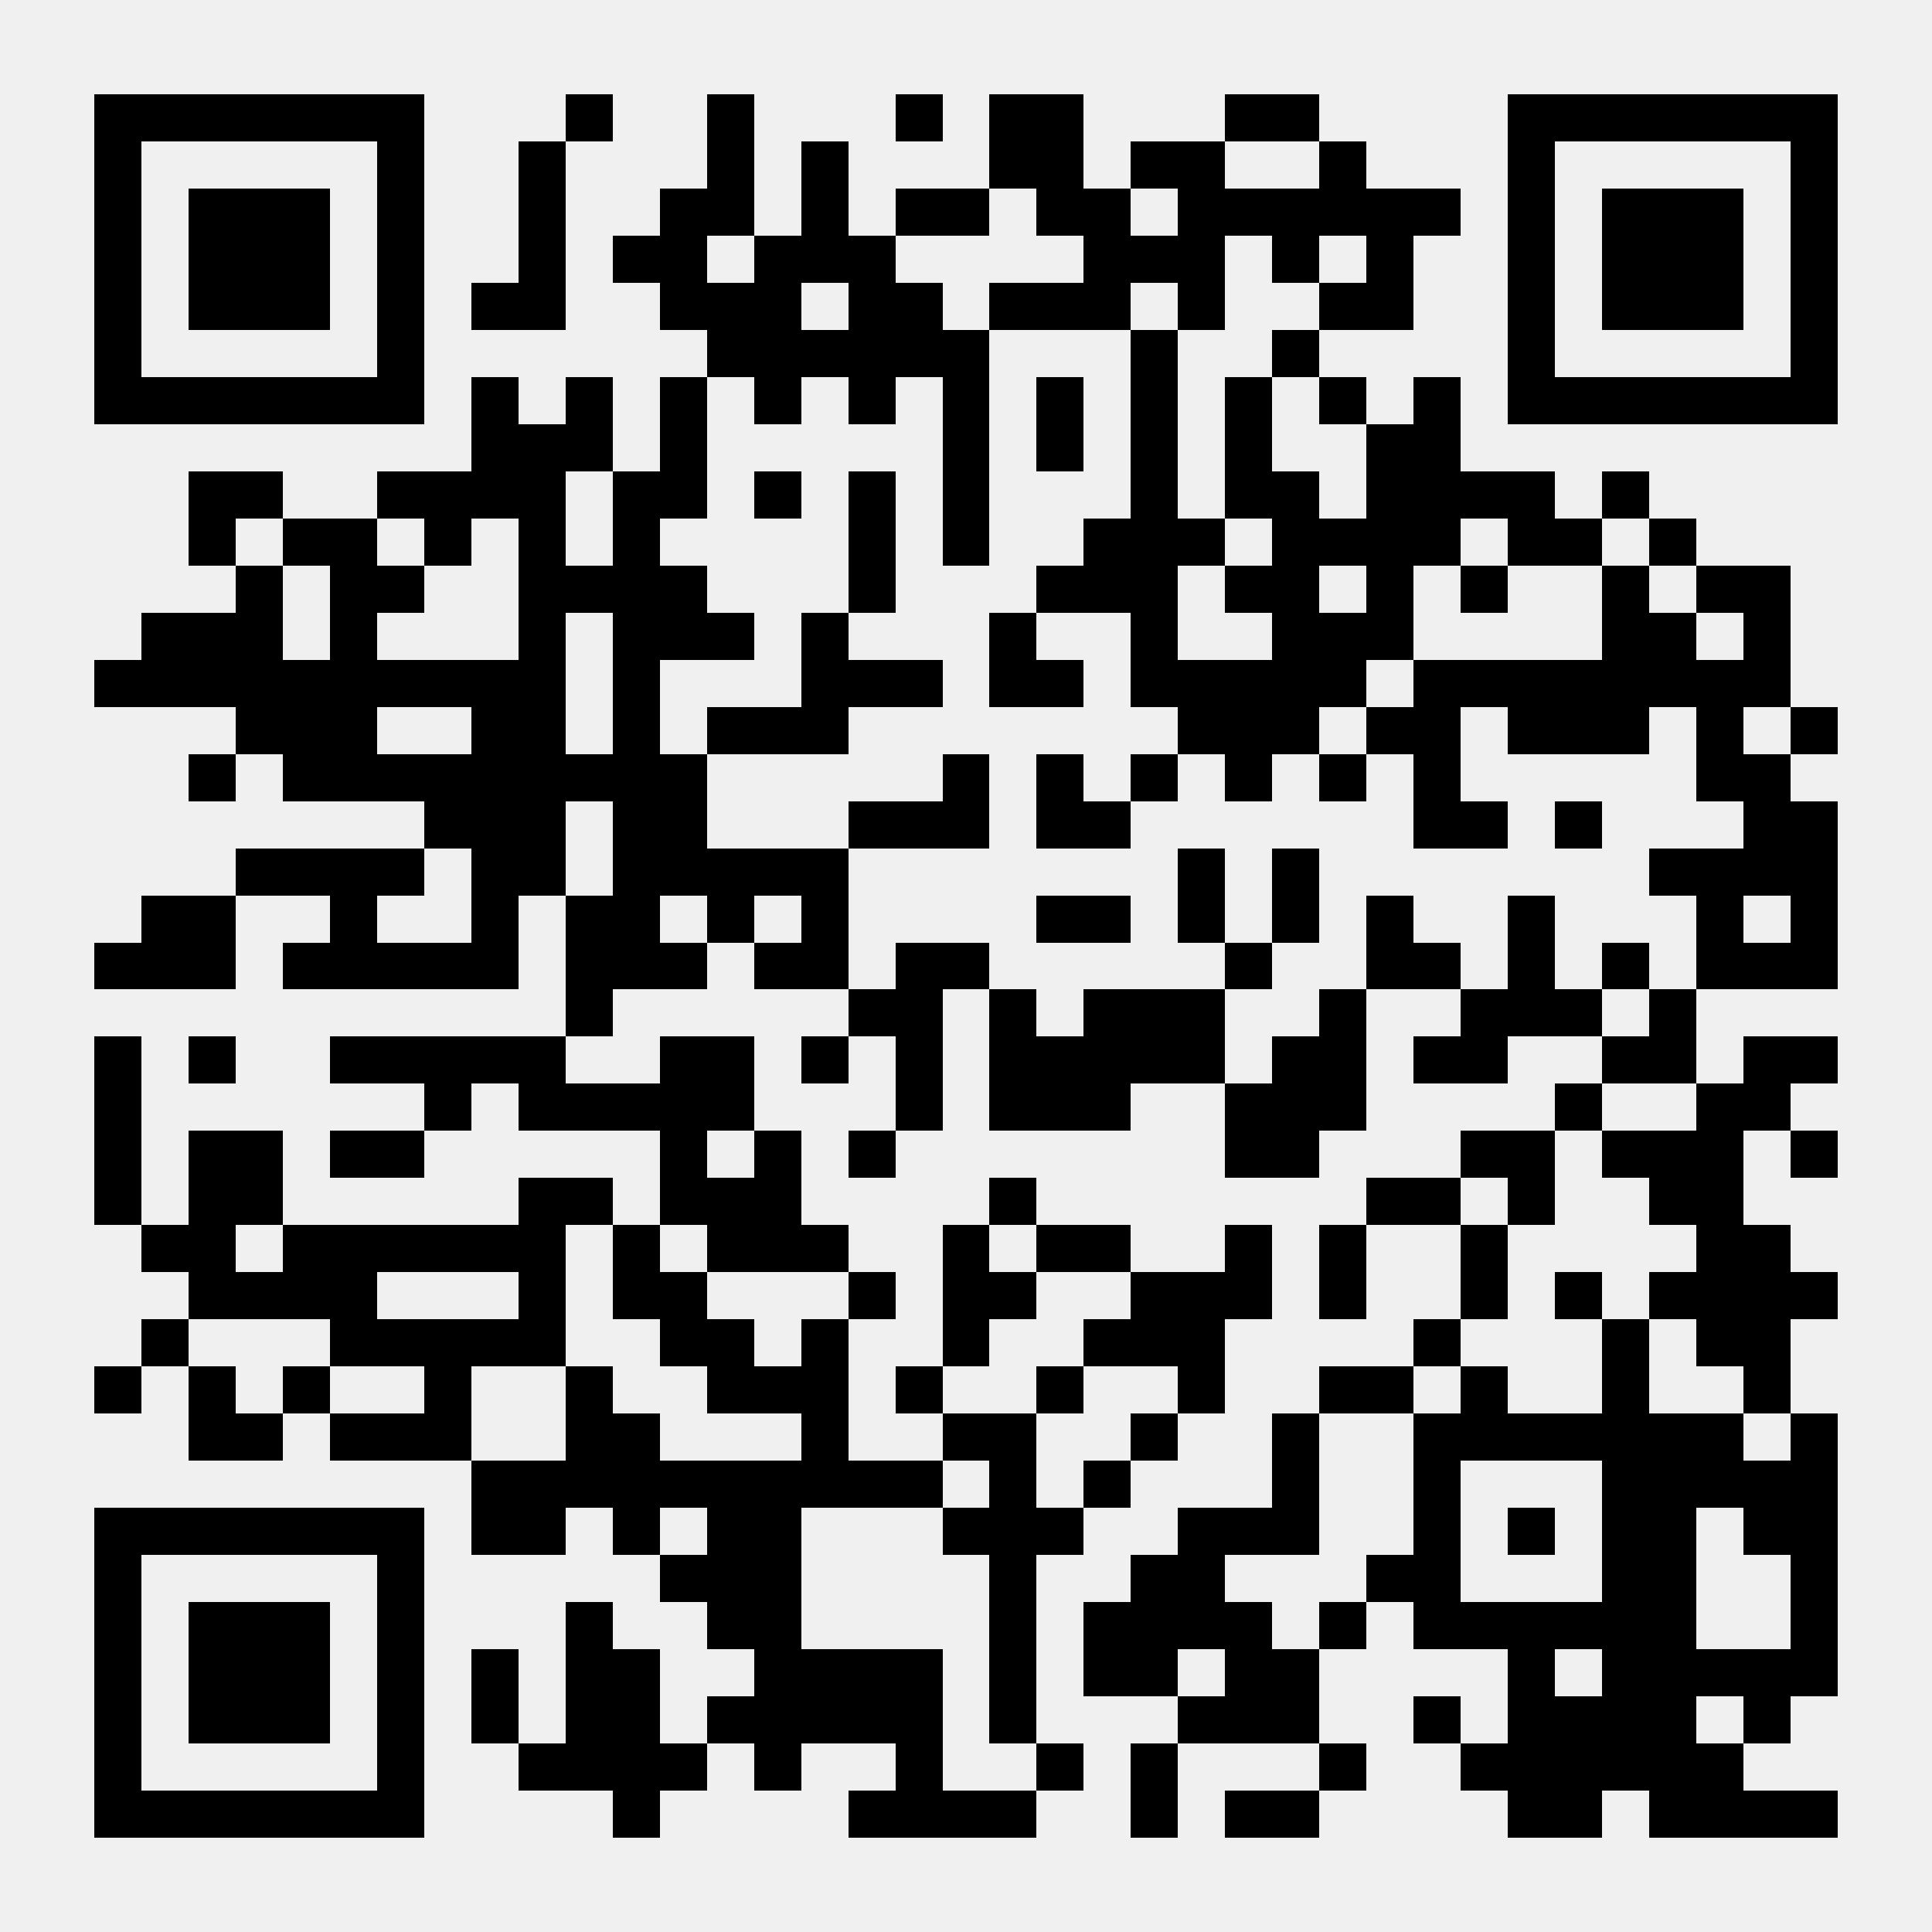
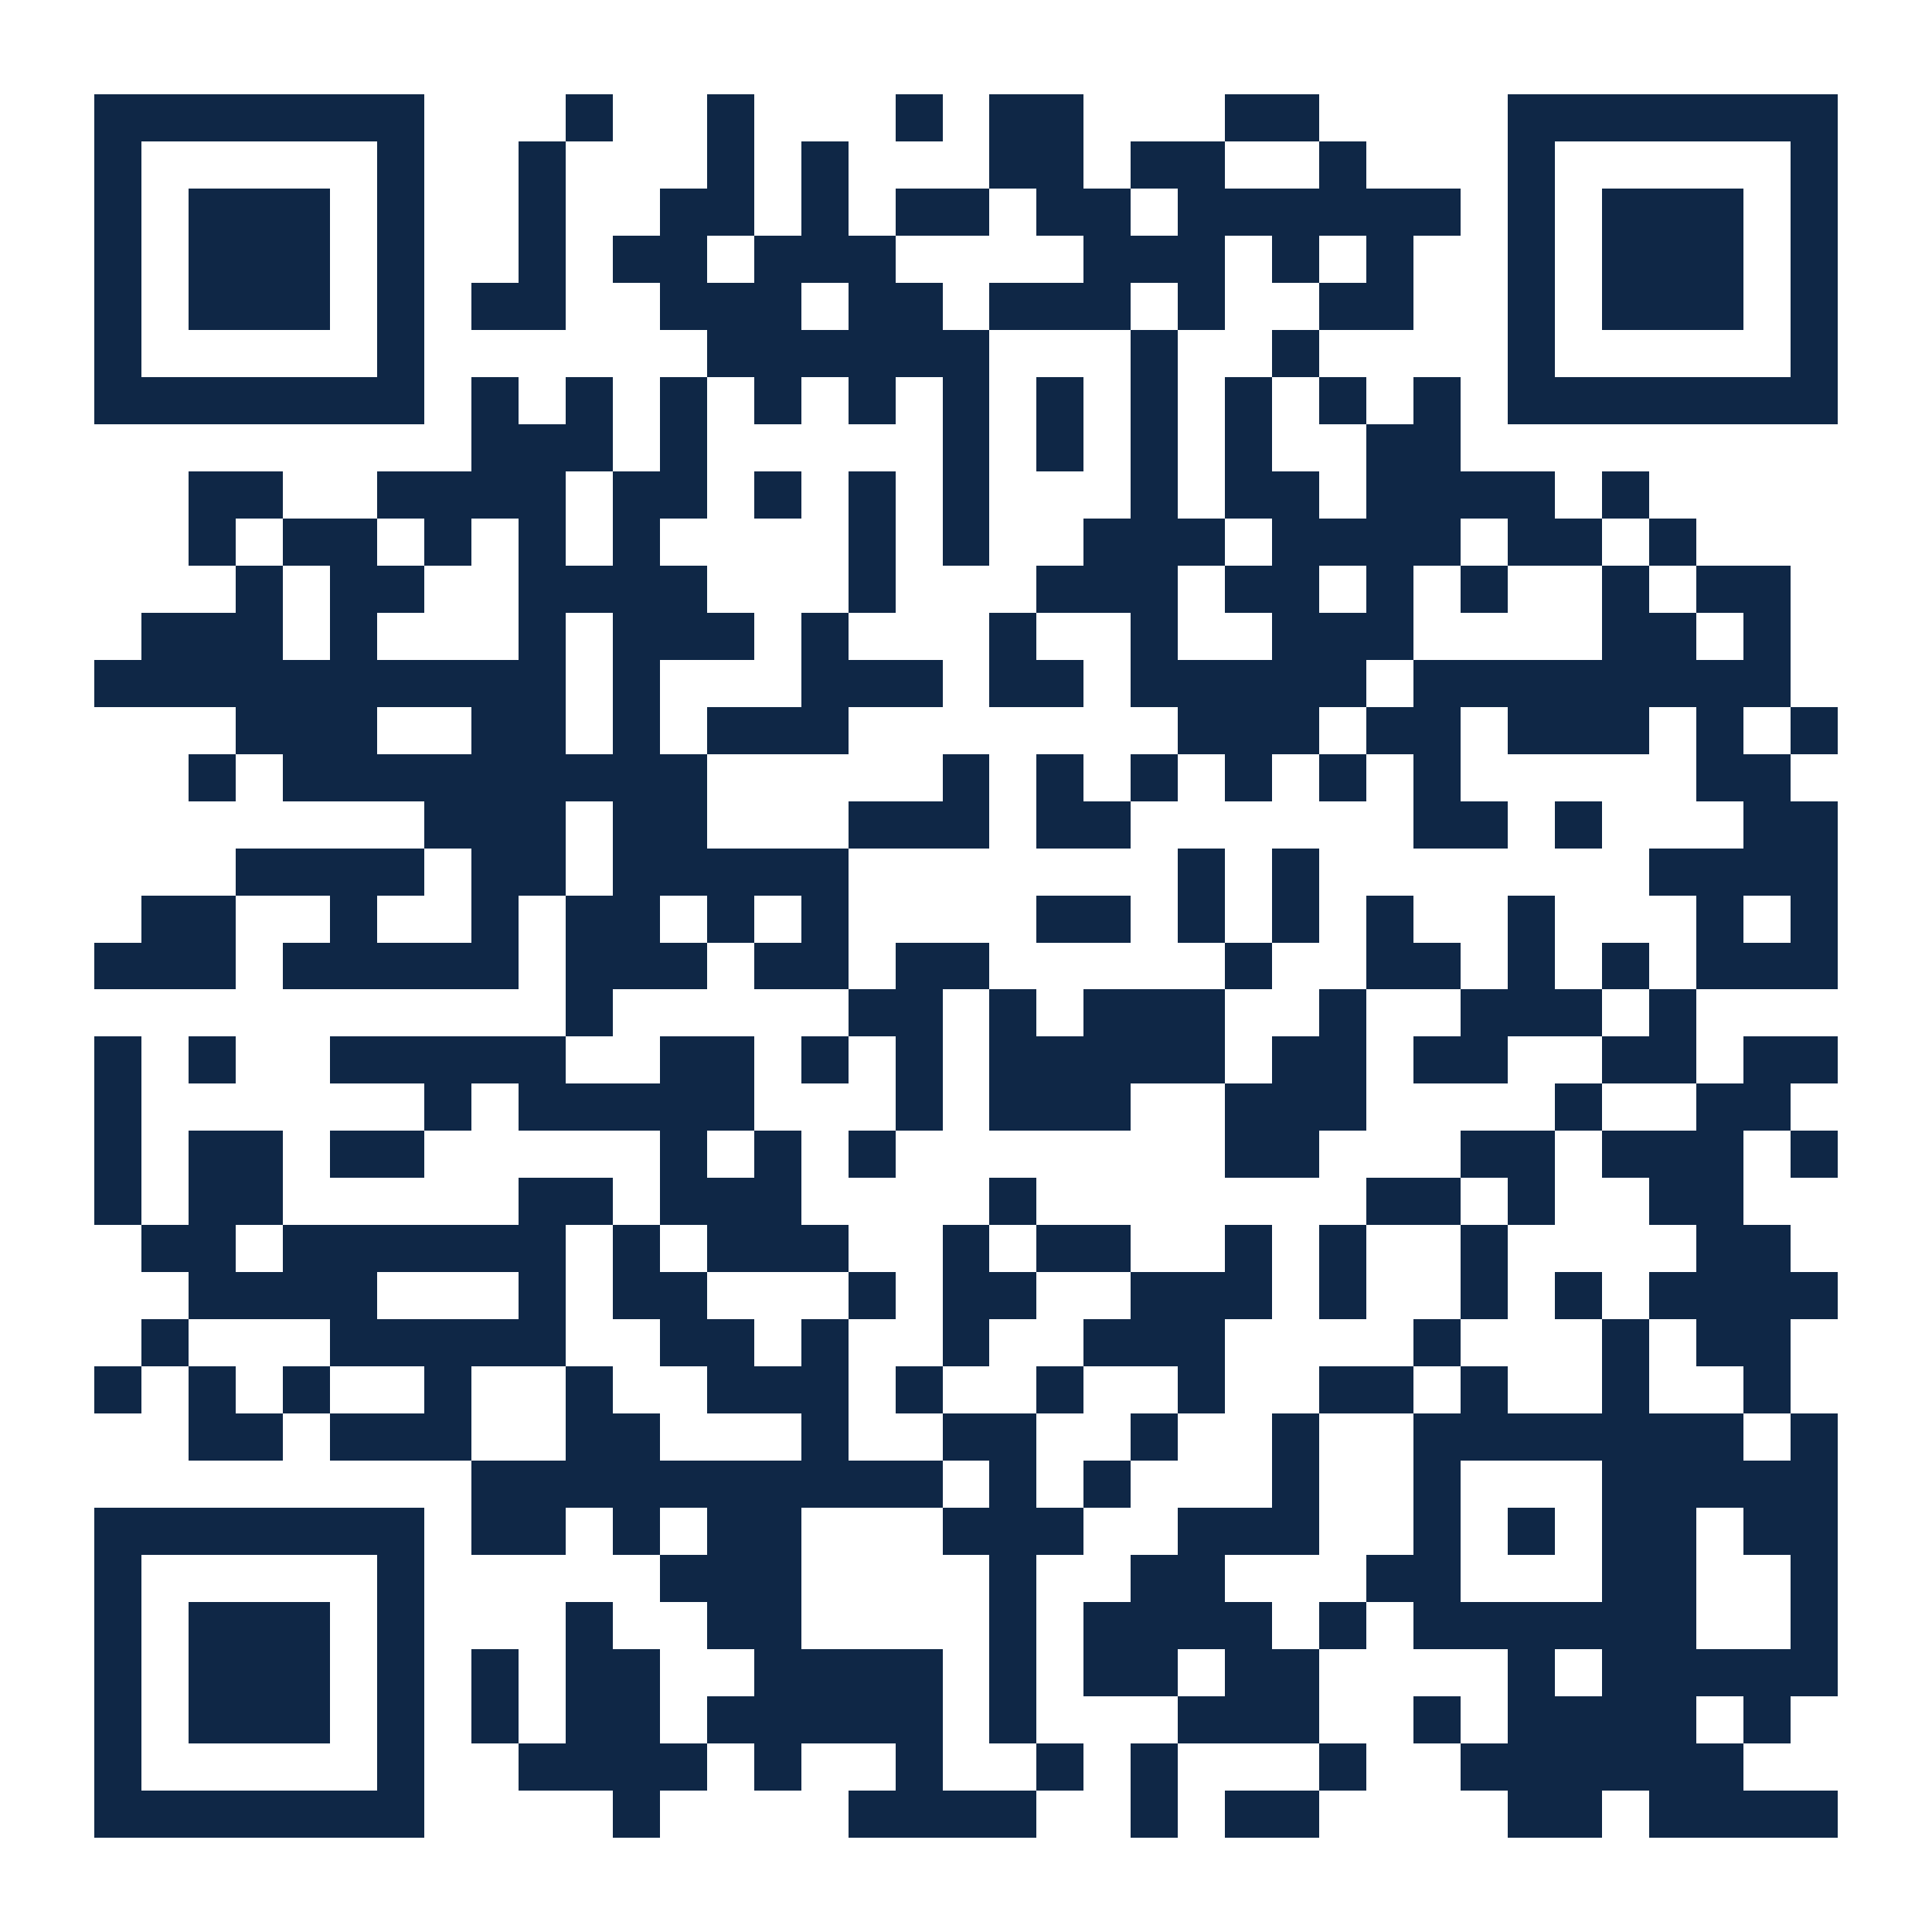
<svg xmlns="http://www.w3.org/2000/svg" viewBox="0 0 41 41" shape-rendering="crispEdges">
-   <path stroke="#000000" d="M2 2.5h7m3 0h1m2 0h1m3 0h1m1 0h2m3 0h2m4 0h7M2 3.5h1m5 0h1m2 0h1m3 0h1m1 0h1m3 0h2m1 0h2m2 0h1m3 0h1m5 0h1M2 4.5h1m1 0h3m1 0h1m2 0h1m2 0h2m1 0h1m1 0h2m1 0h2m1 0h6m1 0h1m1 0h3m1 0h1M2 5.5h1m1 0h3m1 0h1m2 0h1m1 0h2m1 0h3m4 0h3m1 0h1m1 0h1m2 0h1m1 0h3m1 0h1M2 6.5h1m1 0h3m1 0h1m1 0h2m2 0h3m1 0h2m1 0h3m1 0h1m2 0h2m2 0h1m1 0h3m1 0h1M2 7.5h1m5 0h1m6 0h6m3 0h1m2 0h1m4 0h1m5 0h1M2 8.5h7m1 0h1m1 0h1m1 0h1m1 0h1m1 0h1m1 0h1m1 0h1m1 0h1m1 0h1m1 0h1m1 0h1m1 0h7M10 9.5h3m1 0h1m5 0h1m1 0h1m1 0h1m1 0h1m2 0h2M4 10.5h2m2 0h4m1 0h2m1 0h1m1 0h1m1 0h1m3 0h1m1 0h2m1 0h4m1 0h1M4 11.5h1m1 0h2m1 0h1m1 0h1m1 0h1m4 0h1m1 0h1m2 0h3m1 0h4m1 0h2m1 0h1M5 12.5h1m1 0h2m2 0h4m3 0h1m3 0h3m1 0h2m1 0h1m1 0h1m2 0h1m1 0h2M3 13.5h3m1 0h1m3 0h1m1 0h3m1 0h1m3 0h1m2 0h1m2 0h3m4 0h2m1 0h1M2 14.5h10m1 0h1m3 0h3m1 0h2m1 0h5m1 0h8M5 15.5h3m2 0h2m1 0h1m1 0h3m7 0h3m1 0h2m1 0h3m1 0h1m1 0h1M4 16.5h1m1 0h9m5 0h1m1 0h1m1 0h1m1 0h1m1 0h1m1 0h1m5 0h2M9 17.5h3m1 0h2m3 0h3m1 0h2m6 0h2m1 0h1m3 0h2M5 18.5h4m1 0h2m1 0h5m7 0h1m1 0h1m7 0h4M3 19.5h2m2 0h1m2 0h1m1 0h2m1 0h1m1 0h1m4 0h2m1 0h1m1 0h1m1 0h1m2 0h1m3 0h1m1 0h1M2 20.5h3m1 0h5m1 0h3m1 0h2m1 0h2m5 0h1m2 0h2m1 0h1m1 0h1m1 0h3M12 21.5h1m5 0h2m1 0h1m1 0h3m2 0h1m2 0h3m1 0h1M2 22.5h1m1 0h1m2 0h5m2 0h2m1 0h1m1 0h1m1 0h5m1 0h2m1 0h2m2 0h2m1 0h2M2 23.5h1m6 0h1m1 0h5m3 0h1m1 0h3m2 0h3m4 0h1m2 0h2M2 24.5h1m1 0h2m1 0h2m5 0h1m1 0h1m1 0h1m7 0h2m3 0h2m1 0h3m1 0h1M2 25.5h1m1 0h2m5 0h2m1 0h3m4 0h1m7 0h2m1 0h1m2 0h2M3 26.5h2m1 0h6m1 0h1m1 0h3m2 0h1m1 0h2m2 0h1m1 0h1m2 0h1m4 0h2M4 27.5h4m3 0h1m1 0h2m3 0h1m1 0h2m2 0h3m1 0h1m2 0h1m1 0h1m1 0h4M3 28.5h1m3 0h5m2 0h2m1 0h1m2 0h1m2 0h3m4 0h1m3 0h1m1 0h2M2 29.5h1m1 0h1m1 0h1m2 0h1m2 0h1m2 0h3m1 0h1m2 0h1m2 0h1m2 0h2m1 0h1m2 0h1m2 0h1M4 30.5h2m1 0h3m2 0h2m3 0h1m2 0h2m2 0h1m2 0h1m2 0h7m1 0h1M10 31.5h10m1 0h1m1 0h1m3 0h1m2 0h1m3 0h5M2 32.5h7m1 0h2m1 0h1m1 0h2m3 0h3m2 0h3m2 0h1m1 0h1m1 0h2m1 0h2M2 33.5h1m5 0h1m5 0h3m4 0h1m2 0h2m3 0h2m3 0h2m2 0h1M2 34.5h1m1 0h3m1 0h1m3 0h1m2 0h2m4 0h1m1 0h4m1 0h1m1 0h6m2 0h1M2 35.5h1m1 0h3m1 0h1m1 0h1m1 0h2m2 0h4m1 0h1m1 0h2m1 0h2m4 0h1m1 0h5M2 36.5h1m1 0h3m1 0h1m1 0h1m1 0h2m1 0h5m1 0h1m3 0h3m2 0h1m1 0h4m1 0h1M2 37.5h1m5 0h1m2 0h4m1 0h1m2 0h1m2 0h1m1 0h1m3 0h1m2 0h6M2 38.5h7m4 0h1m4 0h4m2 0h1m1 0h2m4 0h2m1 0h4" />
+   <path fill="#ffffff" d="M0 0h41v41H0z" />
+   <path stroke="#0f2746" d="M2 2.5h7m3 0h1m2 0h1m3 0h1m1 0h2m3 0h2m4 0h7M2 3.5h1m5 0h1m2 0h1m3 0h1m1 0h1m3 0h2m1 0h2m2 0h1m3 0h1m5 0h1M2 4.5h1m1 0h3m1 0h1m2 0h1m2 0h2m1 0h1m1 0h2m1 0h2m1 0h6m1 0h1m1 0h3m1 0h1M2 5.5h1m1 0h3m1 0h1m2 0h1m1 0h2m1 0h3m4 0h3m1 0h1m1 0h1m2 0h1m1 0h3m1 0h1M2 6.5h1m1 0h3m1 0h1m1 0h2m2 0h3m1 0h2m1 0h3m1 0h1m2 0h2m2 0h1m1 0h3m1 0h1M2 7.5h1m5 0h1m6 0h6m3 0h1m2 0h1m4 0h1m5 0h1M2 8.5h7m1 0h1m1 0h1m1 0h1m1 0h1m1 0h1m1 0h1m1 0h1m1 0h1m1 0h1m1 0h1m1 0h1m1 0h7M10 9.5h3m1 0h1m5 0h1m1 0h1m1 0h1m1 0h1m2 0h2M4 10.5h2m2 0h4m1 0h2m1 0h1m1 0h1m1 0h1m3 0h1m1 0h2m1 0h4m1 0h1M4 11.5h1m1 0h2m1 0h1m1 0h1m1 0h1m4 0h1m1 0h1m2 0h3m1 0h4m1 0h2m1 0h1M5 12.5h1m1 0h2m2 0h4m3 0h1m3 0h3m1 0h2m1 0h1m1 0h1m2 0h1m1 0h2M3 13.5h3m1 0h1m3 0h1m1 0h3m1 0h1m3 0h1m2 0h1m2 0h3m4 0h2m1 0h1M2 14.5h10m1 0h1m3 0h3m1 0h2m1 0h5m1 0h8M5 15.5h3m2 0h2m1 0h1m1 0h3m7 0h3m1 0h2m1 0h3m1 0h1m1 0h1M4 16.5h1m1 0h9m5 0h1m1 0h1m1 0h1m1 0h1m1 0h1m1 0h1m5 0h2M9 17.5h3m1 0h2m3 0h3m1 0h2m6 0h2m1 0h1m3 0h2M5 18.5h4m1 0h2m1 0h5m7 0h1m1 0h1m7 0h4M3 19.5h2m2 0h1m2 0h1m1 0h2m1 0h1m1 0h1m4 0h2m1 0h1m1 0h1m1 0h1m2 0h1m3 0h1m1 0h1M2 20.5h3m1 0h5m1 0h3m1 0h2m1 0h2m5 0h1m2 0h2m1 0h1m1 0h1m1 0h3M12 21.5h1m5 0h2m1 0h1m1 0h3m2 0h1m2 0h3m1 0h1M2 22.5h1m1 0h1m2 0h5m2 0h2m1 0h1m1 0h1m1 0h5m1 0h2m1 0h2m2 0h2m1 0h2M2 23.5h1m6 0h1m1 0h5m3 0h1m1 0h3m2 0h3m4 0h1m2 0h2M2 24.5h1m1 0h2m1 0h2m5 0h1m1 0h1m1 0h1m7 0h2m3 0h2m1 0h3m1 0h1M2 25.5h1m1 0h2m5 0h2m1 0h3m4 0h1m7 0h2m1 0h1m2 0h2M3 26.5h2m1 0h6m1 0h1m1 0h3m2 0h1m1 0h2m2 0h1m1 0h1m2 0h1m4 0h2M4 27.5h4m3 0h1m1 0h2m3 0h1m1 0h2m2 0h3m1 0h1m2 0h1m1 0h1m1 0h4M3 28.5h1m3 0h5m2 0h2m1 0h1m2 0h1m2 0h3m4 0h1m3 0h1m1 0h2M2 29.5h1m1 0h1m1 0h1m2 0h1m2 0h1m2 0h3m1 0h1m2 0h1m2 0h1m2 0h2m1 0h1m2 0h1m2 0h1M4 30.5h2m1 0h3m2 0h2m3 0h1m2 0h2m2 0h1m2 0h1m2 0h7m1 0h1M10 31.5h10m1 0h1m1 0h1m3 0h1m2 0h1m3 0h5M2 32.5h7m1 0h2m1 0h1m1 0h2m3 0h3m2 0h3m2 0h1m1 0h1m1 0h2m1 0h2M2 33.5h1m5 0h1m5 0h3m4 0h1m2 0h2m3 0h2m3 0h2m2 0h1M2 34.5h1m1 0h3m1 0h1m3 0h1m2 0h2m4 0h1m1 0h4m1 0h1m1 0h6m2 0h1M2 35.5h1m1 0h3m1 0h1m1 0h1m1 0h2m2 0h4m1 0h1m1 0h2m1 0h2m4 0h1m1 0h5M2 36.5h1m1 0h3m1 0h1m1 0h1m1 0h2m1 0h5m1 0h1m3 0h3m2 0h1m1 0h4m1 0h1M2 37.5h1m5 0h1m2 0h4m1 0h1m2 0h1m2 0h1m1 0h1m3 0h1m2 0h6M2 38.5h7m4 0h1m4 0h4m2 0h1m1 0h2m4 0h2m1 0h4" />
</svg>
